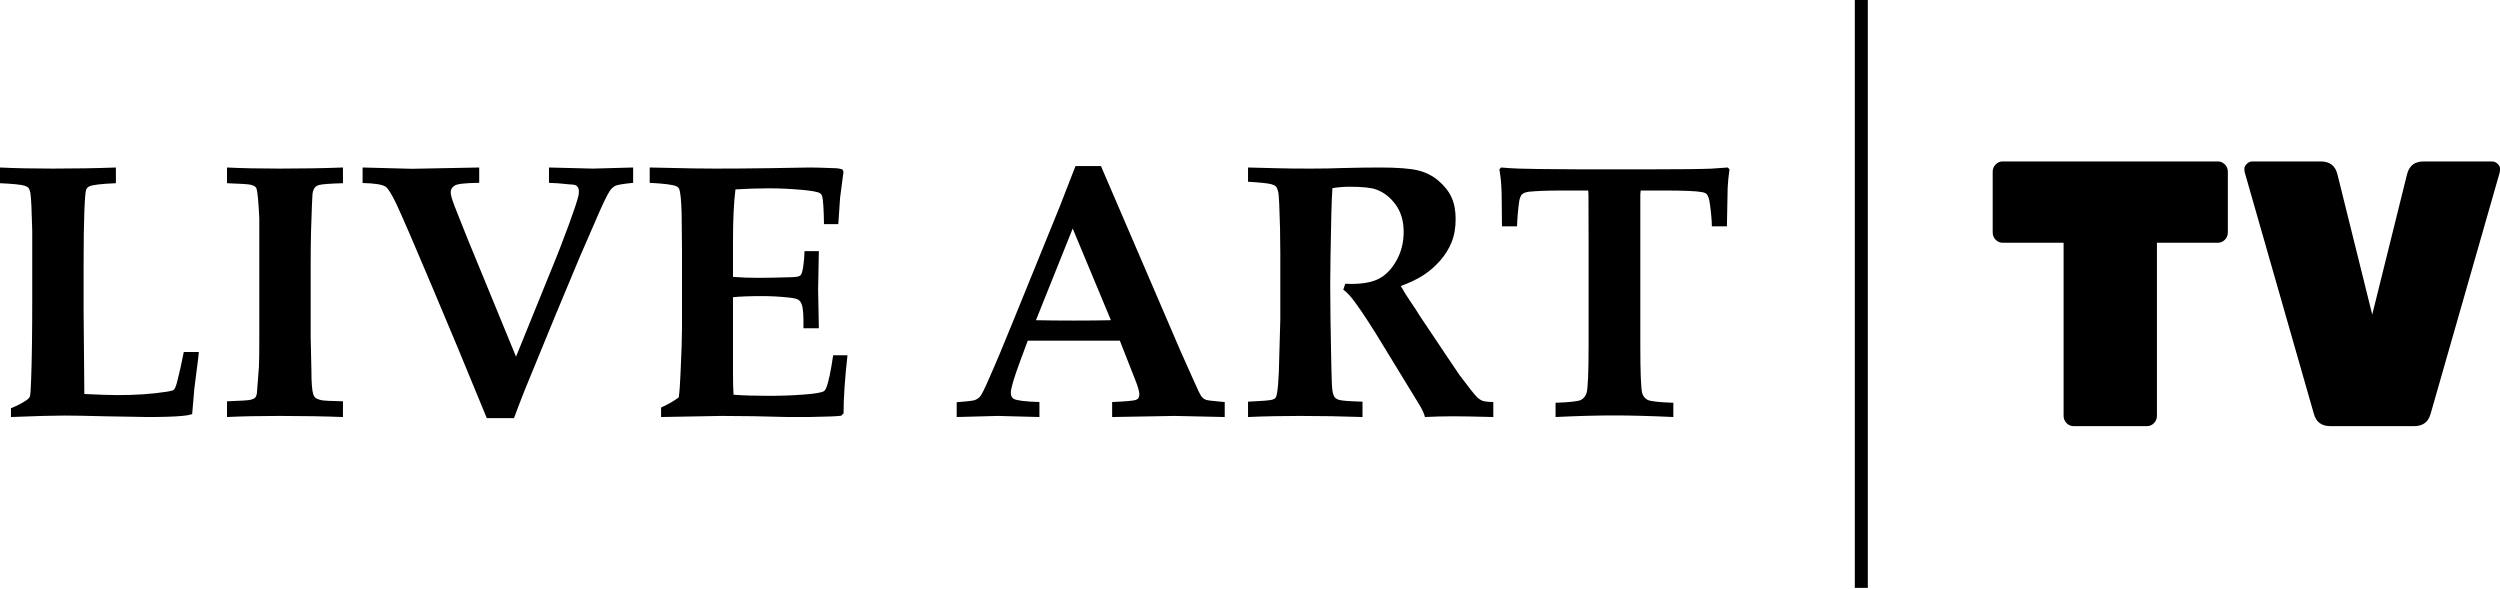
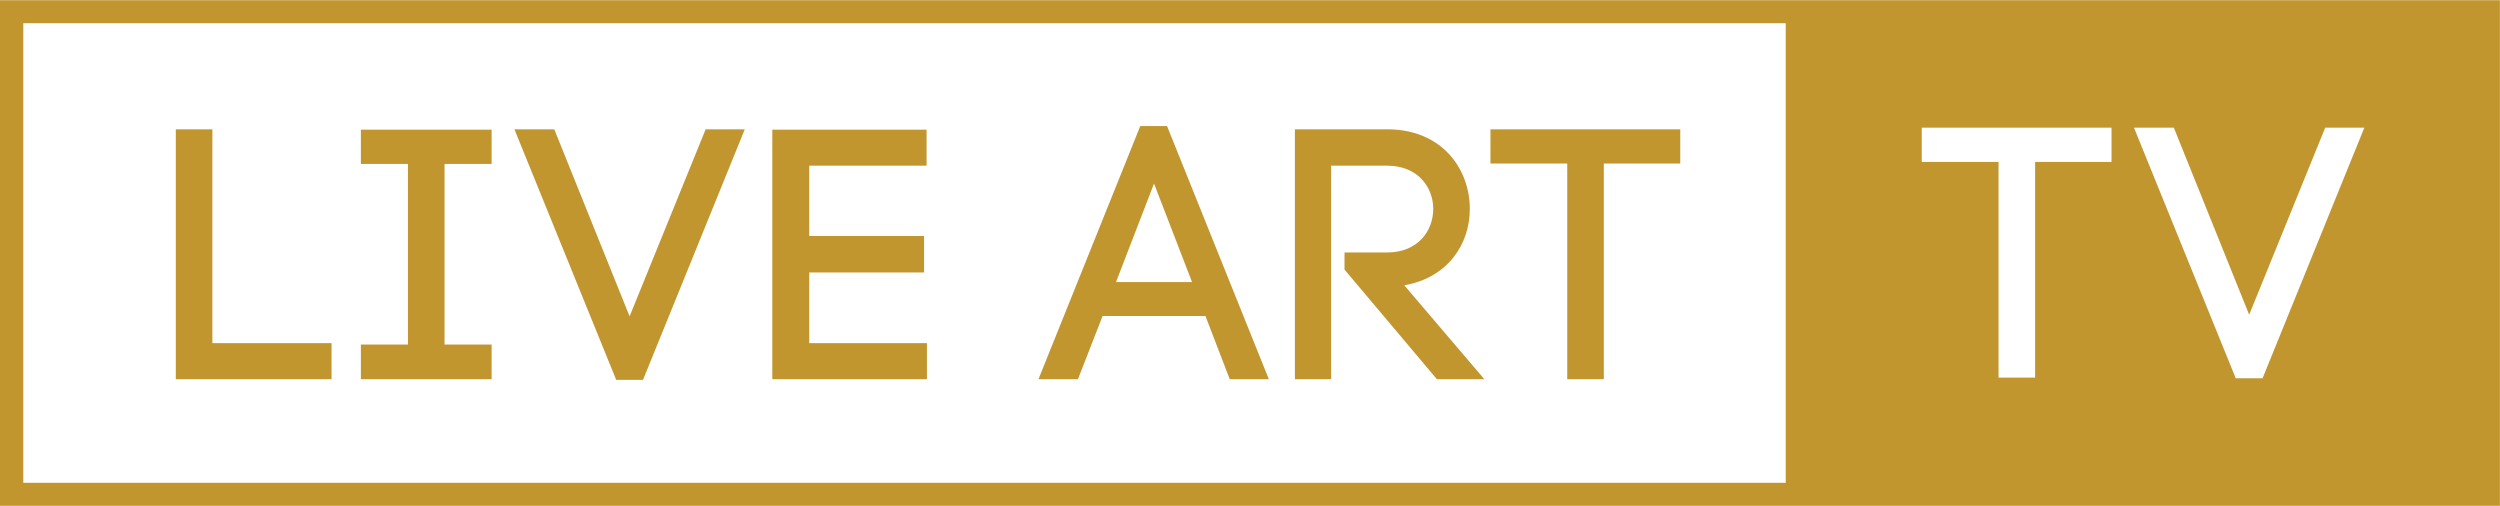
- <svg xmlns="http://www.w3.org/2000/svg" preserveAspectRatio="xMidYMid" width="340" height="80" viewBox="0 0 340 80">
+ <svg xmlns="http://www.w3.org/2000/svg" preserveAspectRatio="xMidYMid" width="168" height="34" viewBox="0 0 168 34">
  <defs>
    <style>

      .cls-2 {
-         fill: #000000;
+         fill: #c1962f;
      }
    </style>
  </defs>
-   <path d="M339.963,23.447 C339.963,23.447 330.569,56.257 330.569,56.257 C330.269,57.389 329.519,57.954 328.320,57.954 C328.320,57.954 316.927,57.954 316.927,57.954 C315.728,57.954 314.978,57.389 314.679,56.257 C314.679,56.257 305.285,23.447 305.285,23.447 C305.251,23.310 305.234,23.139 305.234,22.933 C305.234,22.728 305.342,22.513 305.559,22.290 C305.776,22.068 306.034,21.956 306.334,21.956 C306.334,21.956 315.628,21.956 315.628,21.956 C316.827,21.956 317.577,22.522 317.877,23.653 C317.877,23.653 322.624,42.783 322.624,42.783 C322.624,42.783 327.370,23.653 327.370,23.653 C327.670,22.522 328.420,21.956 329.620,21.956 C329.620,21.956 338.914,21.956 338.914,21.956 C339.214,21.956 339.472,22.068 339.688,22.290 C339.905,22.513 340.013,22.728 340.013,22.933 C340.013,23.139 339.996,23.310 339.963,23.447 ZM301.637,33.013 C301.637,33.013 293.342,33.013 293.342,33.013 C293.342,33.013 293.342,56.566 293.342,56.566 C293.342,56.943 293.208,57.268 292.942,57.543 C292.675,57.817 292.359,57.954 291.992,57.954 C291.992,57.954 281.999,57.954 281.999,57.954 C281.633,57.954 281.316,57.817 281.049,57.543 C280.783,57.268 280.650,56.943 280.650,56.566 C280.650,56.566 280.650,33.013 280.650,33.013 C280.650,33.013 272.355,33.013 272.355,33.013 C271.988,33.013 271.672,32.876 271.405,32.601 C271.139,32.327 271.006,32.001 271.006,31.624 C271.006,31.624 271.006,23.345 271.006,23.345 C271.006,22.967 271.139,22.642 271.405,22.367 C271.672,22.093 271.988,21.956 272.355,21.956 C272.355,21.956 301.637,21.956 301.637,21.956 C302.003,21.956 302.320,22.093 302.586,22.367 C302.853,22.642 302.986,22.967 302.986,23.345 C302.986,23.345 302.986,31.624 302.986,31.624 C302.986,32.001 302.853,32.327 302.586,32.601 C302.320,32.876 302.003,33.013 301.637,33.013 ZM252.255,-0.010 C252.255,-0.010 254.023,-0.010 254.023,-0.010 C254.023,-0.010 254.023,79.952 254.023,79.952 C254.023,79.952 252.255,79.952 252.255,79.952 C252.255,79.952 252.255,-0.010 252.255,-0.010 ZM234.860,30.780 C234.860,30.780 232.815,30.780 232.815,30.780 C232.798,29.885 232.706,28.874 232.548,27.748 C232.465,27.102 232.324,26.664 232.133,26.432 C232.016,26.283 231.792,26.183 231.451,26.125 C230.702,25.984 229.014,25.910 226.386,25.910 C226.386,25.910 223.133,25.910 223.133,25.910 C223.133,25.910 223.084,26.465 223.084,26.465 C223.084,26.465 223.084,26.979 223.084,26.979 C223.084,26.979 223.084,32.568 223.084,32.568 C223.084,32.568 223.084,47.134 223.084,47.134 C223.084,50.628 223.167,52.732 223.333,53.444 C223.450,53.866 223.691,54.173 224.065,54.380 C224.448,54.578 225.612,54.711 227.575,54.777 C227.575,54.777 227.575,56.715 227.575,56.715 C224.373,56.566 221.703,56.499 219.566,56.499 C217.262,56.499 214.592,56.566 211.557,56.715 C211.557,56.715 211.557,54.777 211.557,54.777 C213.511,54.711 214.667,54.578 215.033,54.380 C215.399,54.173 215.648,53.858 215.782,53.419 C215.957,52.723 216.048,50.628 216.048,47.134 C216.048,47.134 216.048,32.568 216.048,32.568 C216.048,28.734 216.040,26.697 216.031,26.465 C216.031,26.440 216.023,26.250 215.998,25.910 C215.998,25.910 212.530,25.910 212.530,25.910 C210.501,25.910 208.962,25.968 207.922,26.076 C207.490,26.134 207.182,26.258 206.999,26.423 C206.824,26.598 206.692,26.920 206.608,27.392 C206.450,28.535 206.350,29.670 206.317,30.780 C206.317,30.780 204.271,30.780 204.271,30.780 C204.271,30.780 204.222,26.357 204.222,26.357 C204.204,25.752 204.180,25.215 204.138,24.726 C204.097,24.246 204.022,23.674 203.922,23.028 C203.922,23.028 204.138,22.780 204.138,22.780 C204.887,22.846 205.685,22.896 206.534,22.929 C207.373,22.970 210.076,23.003 214.642,23.028 C214.642,23.028 224.490,23.028 224.490,23.028 C228.581,23.028 231.326,22.995 232.723,22.938 C233.455,22.896 234.203,22.846 234.969,22.780 C234.969,22.780 235.210,23.020 235.210,23.020 C235.077,23.972 234.993,24.817 234.961,25.563 C234.961,25.563 234.860,30.780 234.860,30.780 ZM193.792,56.715 C193.709,56.342 193.501,55.862 193.160,55.257 C193.160,55.257 188.311,47.316 188.311,47.316 C186.673,44.600 185.325,42.521 184.269,41.089 C183.720,40.327 183.197,39.764 182.689,39.391 C182.689,39.391 182.955,38.588 182.955,38.588 C183.329,38.605 183.604,38.613 183.787,38.613 C185.409,38.613 186.681,38.365 187.605,37.867 C188.536,37.362 189.309,36.534 189.941,35.392 C190.581,34.240 190.898,32.957 190.898,31.533 C190.898,30.059 190.532,28.825 189.808,27.831 C189.084,26.838 188.220,26.159 187.197,25.786 C186.515,25.521 185.284,25.397 183.521,25.397 C182.739,25.397 181.965,25.463 181.209,25.587 C181.158,26.159 181.109,27.359 181.059,29.206 C180.959,33.843 180.909,37.006 180.909,38.687 C180.909,41.370 180.959,45.022 181.059,49.635 C181.093,51.556 181.142,52.732 181.217,53.162 C181.292,53.593 181.400,53.883 181.524,54.032 C181.658,54.189 181.858,54.305 182.123,54.388 C182.481,54.495 183.545,54.578 185.301,54.628 C185.301,54.628 185.301,56.715 185.301,56.715 C182.489,56.616 179.661,56.566 176.817,56.566 C174.281,56.566 171.919,56.616 169.732,56.715 C169.732,56.715 169.732,54.628 169.732,54.628 C171.595,54.545 172.692,54.454 173.017,54.363 C173.224,54.297 173.382,54.214 173.466,54.106 C173.557,53.999 173.632,53.775 173.682,53.436 C173.790,52.807 173.873,51.846 173.923,50.554 C173.923,50.554 174.122,43.465 174.122,43.465 C174.122,43.465 174.122,34.373 174.122,34.373 C174.122,32.154 174.073,29.934 173.973,27.699 C173.940,26.813 173.882,26.225 173.798,25.943 C173.724,25.662 173.624,25.463 173.507,25.347 C173.399,25.239 173.200,25.140 172.925,25.057 C172.435,24.925 171.370,24.817 169.732,24.718 C169.732,24.718 169.732,22.780 169.732,22.780 C170.072,22.780 171.395,22.813 173.707,22.880 C174.763,22.912 176.268,22.929 178.215,22.929 C179.944,22.929 181.367,22.904 182.481,22.854 C184.627,22.805 186.357,22.780 187.654,22.780 C190.025,22.780 191.754,22.912 192.827,23.169 C193.900,23.426 194.832,23.898 195.638,24.585 C196.445,25.273 197.036,26.026 197.410,26.846 C197.784,27.666 197.967,28.643 197.967,29.777 C197.967,30.987 197.784,32.046 197.410,32.957 C197.036,33.868 196.512,34.705 195.846,35.458 C195.181,36.220 194.432,36.866 193.601,37.412 C192.777,37.950 191.746,38.447 190.507,38.895 C190.914,39.624 191.380,40.369 191.896,41.122 C192.420,41.884 192.719,42.339 192.802,42.505 C192.894,42.662 192.994,42.819 193.093,42.960 C193.093,42.960 196.869,48.599 196.869,48.599 C196.869,48.599 198.508,51.026 198.508,51.026 C199.722,52.640 200.471,53.585 200.753,53.883 C201.028,54.173 201.294,54.372 201.568,54.487 C201.834,54.595 202.342,54.661 203.090,54.678 C203.090,54.678 203.090,56.715 203.090,56.715 C200.603,56.648 198.807,56.616 197.684,56.616 C196.387,56.616 195.090,56.648 193.792,56.715 ZM151.251,56.715 C151.251,56.715 151.251,54.678 151.251,54.678 C153.056,54.595 154.121,54.504 154.453,54.396 C154.786,54.297 154.952,54.048 154.952,53.659 C154.952,53.254 154.770,52.591 154.395,51.672 C154.395,51.672 152.299,46.331 152.299,46.331 C152.299,46.331 139.774,46.331 139.774,46.331 C139.774,46.331 138.693,49.245 138.693,49.245 C137.878,51.456 137.470,52.848 137.470,53.419 C137.470,53.808 137.603,54.082 137.861,54.239 C138.252,54.471 139.416,54.612 141.362,54.678 C141.362,54.678 141.362,56.715 141.362,56.715 C141.362,56.715 135.716,56.566 135.716,56.566 C135.716,56.566 130.110,56.715 130.110,56.715 C130.110,56.715 130.110,54.703 130.110,54.703 C131.457,54.603 132.264,54.512 132.547,54.421 C132.821,54.330 133.062,54.173 133.270,53.949 C133.487,53.717 133.894,52.914 134.493,51.523 C135.391,49.510 136.481,46.910 137.770,43.722 C137.770,43.722 144.124,28.096 144.124,28.096 C144.124,28.096 146.270,22.581 146.270,22.581 C146.270,22.581 149.729,22.581 149.729,22.581 C149.729,22.581 160.624,47.912 160.624,47.912 C160.624,47.912 162.296,51.647 162.296,51.647 C162.870,52.956 163.236,53.709 163.394,53.915 C163.560,54.114 163.735,54.255 163.926,54.338 C164.143,54.437 164.658,54.512 165.490,54.578 C165.731,54.595 166.089,54.628 166.562,54.678 C166.562,54.678 166.562,56.715 166.562,56.715 C166.562,56.715 159.793,56.566 159.793,56.566 C159.793,56.566 151.251,56.715 151.251,56.715 ZM145.887,31.078 C145.887,31.078 140.889,43.548 140.889,43.548 C142.394,43.582 144.124,43.598 146.070,43.598 C147.966,43.598 149.638,43.582 151.085,43.548 C151.085,43.548 145.887,31.078 145.887,31.078 ZM99.762,53.684 C101.134,53.784 102.706,53.833 104.494,53.833 C106.216,53.833 107.821,53.775 109.318,53.659 C110.807,53.552 111.722,53.394 112.046,53.204 C112.171,53.121 112.279,52.972 112.362,52.765 C112.670,52.020 112.986,50.537 113.310,48.318 C113.310,48.318 115.256,48.318 115.256,48.318 C114.899,51.523 114.724,54.156 114.724,56.226 C114.724,56.226 114.400,56.541 114.400,56.541 C113.950,56.590 113.460,56.624 112.944,56.640 C111.431,56.690 110.441,56.715 109.967,56.715 C109.967,56.715 107.139,56.715 107.139,56.715 C103.829,56.616 100.802,56.566 98.074,56.566 C97.666,56.566 94.947,56.616 89.907,56.715 C89.907,56.715 89.907,55.423 89.907,55.423 C90.905,54.968 91.703,54.512 92.310,54.040 C92.410,53.345 92.494,52.260 92.551,50.785 C92.684,47.979 92.751,45.933 92.751,44.649 C92.751,44.649 92.751,33.744 92.751,33.744 C92.751,33.321 92.735,31.748 92.701,29.015 C92.651,27.186 92.535,26.068 92.352,25.670 C92.269,25.504 92.144,25.388 91.978,25.331 C91.520,25.115 90.314,24.966 88.360,24.866 C88.360,24.866 88.360,22.780 88.360,22.780 C88.360,22.780 94.323,22.904 94.323,22.904 C95.321,22.920 96.303,22.929 97.259,22.929 C99.479,22.929 101.966,22.912 104.719,22.871 C104.719,22.871 110.167,22.780 110.167,22.780 C110.757,22.780 111.947,22.813 113.743,22.880 C113.901,22.880 114.175,22.929 114.549,23.028 C114.549,23.028 114.716,23.351 114.716,23.351 C114.716,23.351 114.250,26.912 114.250,26.912 C114.233,27.177 114.158,28.369 114.009,30.481 C114.009,30.481 112.063,30.481 112.063,30.481 C112.030,28.436 111.947,27.177 111.822,26.705 C111.771,26.515 111.664,26.374 111.506,26.274 C111.223,26.084 110.341,25.927 108.861,25.803 C107.372,25.678 105.967,25.612 104.628,25.612 C103.064,25.612 101.525,25.662 100.020,25.761 C99.795,27.583 99.687,29.901 99.687,32.700 C99.687,32.700 99.687,37.660 99.687,37.660 C100.802,37.743 101.950,37.785 103.131,37.785 C104.387,37.785 105.933,37.752 107.788,37.694 C108.220,37.677 108.528,37.636 108.686,37.553 C108.803,37.512 108.894,37.437 108.952,37.330 C109.052,37.172 109.143,36.849 109.227,36.344 C109.335,35.615 109.402,34.886 109.418,34.158 C109.418,34.158 111.364,34.158 111.364,34.158 C111.364,34.158 111.264,39.408 111.264,39.408 C111.264,39.408 111.364,44.641 111.364,44.641 C111.364,44.641 109.268,44.641 109.268,44.641 C109.301,43.010 109.227,41.950 109.052,41.445 C108.935,41.114 108.769,40.890 108.561,40.758 C108.354,40.625 107.854,40.518 107.072,40.443 C105.908,40.327 104.769,40.269 103.663,40.269 C102.016,40.269 100.694,40.319 99.687,40.418 C99.687,40.418 99.687,50.720 99.687,50.720 C99.687,51.887 99.712,52.872 99.762,53.684 ZM83.694,25.264 C83.420,25.405 83.178,25.620 82.962,25.910 C82.580,26.465 81.864,27.955 80.825,30.407 C80.825,30.407 78.862,34.919 78.862,34.919 C78.862,34.919 75.594,42.745 75.594,42.745 C75.594,42.745 71.369,53.038 71.369,53.038 C70.820,54.429 70.329,55.704 69.904,56.864 C69.904,56.864 66.204,56.864 66.204,56.864 C66.204,56.864 62.220,47.208 62.220,47.208 C62.220,47.208 58.769,38.986 58.769,38.986 C56.398,33.354 54.784,29.628 53.936,27.798 C53.287,26.440 52.797,25.645 52.456,25.397 C51.998,25.090 50.951,24.925 49.312,24.892 C49.312,24.892 49.312,22.780 49.312,22.780 C53.321,22.896 55.567,22.954 56.032,22.954 C56.032,22.954 65.172,22.780 65.172,22.780 C65.172,22.780 65.172,24.866 65.172,24.866 C63.317,24.884 62.204,25.007 61.846,25.231 C61.480,25.463 61.296,25.761 61.296,26.134 C61.296,26.332 61.338,26.572 61.421,26.870 C61.579,27.418 61.954,28.419 62.552,29.877 C62.552,29.877 63.833,33.090 63.833,33.090 C63.891,33.214 63.950,33.363 64.025,33.537 C64.025,33.537 70.179,48.509 70.179,48.509 C70.179,48.509 75.594,35.168 75.594,35.168 C75.743,34.845 76.333,33.305 77.365,30.548 C78.080,28.602 78.504,27.310 78.654,26.672 C78.704,26.482 78.729,26.283 78.729,26.092 C78.729,25.811 78.679,25.604 78.596,25.471 C78.504,25.331 78.388,25.231 78.238,25.165 C78.122,25.123 77.822,25.090 77.340,25.065 C76.309,24.950 75.410,24.884 74.662,24.866 C74.662,24.866 74.662,22.780 74.662,22.780 C74.662,22.780 80.650,22.929 80.650,22.929 C80.650,22.929 86.106,22.780 86.106,22.780 C86.106,22.780 86.106,24.866 86.106,24.866 C84.775,24.999 83.977,25.132 83.694,25.264 ZM30.873,56.715 C30.873,56.715 30.873,54.578 30.873,54.578 C32.720,54.512 33.793,54.446 34.084,54.372 C34.383,54.297 34.583,54.205 34.691,54.090 C34.807,53.982 34.882,53.792 34.932,53.535 C34.949,53.403 35.048,52.185 35.215,49.875 C35.248,49.063 35.265,47.804 35.265,46.090 C35.265,46.090 35.265,35.954 35.265,35.954 C35.265,32.700 35.265,30.622 35.265,29.719 C35.165,27.616 35.048,26.324 34.932,25.835 C34.899,25.645 34.824,25.496 34.699,25.388 C34.583,25.281 34.375,25.198 34.075,25.123 C33.776,25.049 32.712,24.983 30.873,24.916 C30.873,24.916 30.873,22.780 30.873,22.780 C32.945,22.880 35.323,22.929 38.026,22.929 C41.103,22.929 43.981,22.880 46.642,22.780 C46.642,22.780 46.642,24.916 46.642,24.916 C44.871,24.966 43.790,25.049 43.407,25.156 C43.149,25.223 42.958,25.339 42.817,25.513 C42.675,25.678 42.567,25.960 42.501,26.349 C42.467,26.639 42.400,28.345 42.301,31.466 C42.268,32.858 42.251,34.415 42.251,36.145 C42.251,36.145 42.251,45.916 42.251,45.916 C42.251,45.916 42.351,50.355 42.351,50.355 C42.351,52.020 42.434,53.105 42.600,53.609 C42.667,53.833 42.783,54.007 42.941,54.131 C43.099,54.247 43.349,54.346 43.690,54.421 C44.031,54.495 45.012,54.545 46.642,54.578 C46.642,54.578 46.642,56.715 46.642,56.715 C43.981,56.616 41.095,56.566 38.001,56.566 C35.257,56.566 32.878,56.616 30.873,56.715 ZM26.432,52.839 C26.432,52.839 26.133,56.325 26.133,56.325 C25.667,56.458 25.210,56.541 24.769,56.566 C23.713,56.665 22.149,56.715 20.087,56.715 C19.762,56.715 17.850,56.682 14.348,56.616 C11.729,56.549 9.874,56.516 8.785,56.516 C7.213,56.516 4.776,56.582 1.490,56.715 C1.490,56.715 1.490,55.522 1.490,55.522 C2.364,55.166 3.087,54.785 3.669,54.380 C3.861,54.231 3.994,54.082 4.060,53.941 C4.127,53.792 4.185,53.021 4.235,51.622 C4.335,48.881 4.385,45.204 4.385,40.592 C4.385,35.590 4.385,32.535 4.385,31.417 C4.318,28.602 4.235,26.879 4.135,26.250 C4.068,25.927 3.985,25.703 3.886,25.571 C3.778,25.438 3.595,25.339 3.337,25.256 C2.888,25.107 1.773,24.999 -0.007,24.916 C-0.007,24.916 -0.007,22.780 -0.007,22.780 C2.064,22.880 4.452,22.929 7.171,22.929 C10.215,22.929 13.084,22.880 15.762,22.780 C15.762,22.780 15.762,24.916 15.762,24.916 C13.758,24.999 12.552,25.140 12.128,25.355 C11.937,25.446 11.795,25.604 11.712,25.827 C11.620,26.042 11.537,27.037 11.470,28.800 C11.404,30.564 11.371,32.824 11.371,35.590 C11.371,35.590 11.371,36.121 11.371,36.121 C11.371,36.121 11.371,42.381 11.371,42.381 C11.371,42.381 11.470,53.585 11.470,53.585 C13.583,53.684 15.089,53.734 16.003,53.734 C18.490,53.734 20.677,53.585 22.582,53.286 C23.164,53.204 23.522,53.113 23.655,52.996 C23.780,52.881 23.921,52.549 24.071,52.003 C24.411,50.686 24.720,49.312 24.994,47.871 C24.994,47.871 27.040,47.871 27.040,47.871 C27.040,47.871 26.965,48.649 26.965,48.649 C26.965,48.649 26.432,52.839 26.432,52.839 Z" id="path-1" class="cls-2" fill-rule="evenodd" />
+   <path d="M121.569,33.988 C121.569,33.988 120.001,33.988 120.001,33.988 C120.001,33.988 -0.001,33.988 -0.001,33.988 C-0.001,33.988 -0.001,0.012 -0.001,0.012 C-0.001,0.012 120.001,0.012 120.001,0.012 C120.001,0.012 121.569,0.012 121.569,0.012 C121.569,0.012 167.994,0.012 167.994,0.012 C167.994,0.012 167.994,33.988 167.994,33.988 C167.994,33.988 121.569,33.988 121.569,33.988 ZM120.001,1.558 C120.001,1.558 1.566,1.558 1.566,1.558 C1.566,1.558 1.566,32.442 1.566,32.442 C1.566,32.442 120.001,32.442 120.001,32.442 C120.001,32.442 120.001,1.558 120.001,1.558 ZM141.895,8.581 C141.895,8.581 129.142,8.581 129.142,8.581 C129.142,8.581 129.142,10.884 129.142,10.884 C129.142,10.884 134.302,10.884 134.302,10.884 C134.302,10.884 134.302,25.373 134.302,25.373 C134.302,25.373 136.760,25.373 136.760,25.373 C136.760,25.373 136.760,10.884 136.760,10.884 C136.760,10.884 141.895,10.884 141.895,10.884 C141.895,10.884 141.895,8.581 141.895,8.581 ZM156.254,8.581 C156.254,8.581 151.144,21.150 151.144,21.150 C151.144,21.150 146.082,8.581 146.082,8.581 C146.082,8.581 143.404,8.581 143.404,8.581 C143.404,8.581 150.243,25.421 150.243,25.421 C150.243,25.421 152.044,25.421 152.044,25.421 C152.044,25.421 158.883,8.581 158.883,8.581 C158.883,8.581 156.254,8.581 156.254,8.581 ZM14.272,23.057 C14.272,23.057 22.280,23.057 22.280,23.057 C22.280,23.057 22.280,25.480 22.280,25.480 C22.280,25.480 11.814,25.480 11.814,25.480 C11.814,25.480 11.814,8.689 11.814,8.689 C11.814,8.689 14.272,8.689 14.272,8.689 C14.272,8.689 14.272,23.057 14.272,23.057 ZM33.037,11.015 C33.037,11.015 29.873,11.015 29.873,11.015 C29.873,11.015 29.873,23.153 29.873,23.153 C29.873,23.153 33.037,23.153 33.037,23.153 C33.037,23.153 33.037,25.480 33.037,25.480 C33.037,25.480 24.251,25.480 24.251,25.480 C24.251,25.480 24.251,23.153 24.251,23.153 C24.251,23.153 27.415,23.153 27.415,23.153 C27.415,23.153 27.415,11.015 27.415,11.015 C27.415,11.015 24.251,11.015 24.251,11.015 C24.251,11.015 24.251,8.713 24.251,8.713 C24.251,8.713 33.037,8.713 33.037,8.713 C33.037,8.713 33.037,11.015 33.037,11.015 ZM42.309,21.258 C42.309,21.258 47.420,8.689 47.420,8.689 C47.420,8.689 50.049,8.689 50.049,8.689 C50.049,8.689 43.210,25.528 43.210,25.528 C43.210,25.528 41.409,25.528 41.409,25.528 C41.409,25.528 34.570,8.689 34.570,8.689 C34.570,8.689 37.247,8.689 37.247,8.689 C37.247,8.689 42.309,21.258 42.309,21.258 ZM62.266,11.135 C62.266,11.135 54.381,11.135 54.381,11.135 C54.381,11.135 54.381,15.861 54.381,15.861 C54.381,15.861 62.096,15.861 62.096,15.861 C62.096,15.861 62.096,18.308 62.096,18.308 C62.096,18.308 54.381,18.308 54.381,18.308 C54.381,18.308 54.381,23.057 54.381,23.057 C54.381,23.057 62.290,23.057 62.290,23.057 C62.290,23.057 62.290,25.480 62.290,25.480 C62.290,25.480 51.898,25.480 51.898,25.480 C51.898,25.480 51.898,8.713 51.898,8.713 C51.898,8.713 62.266,8.713 62.266,8.713 C62.266,8.713 62.266,11.135 62.266,11.135 ZM78.426,8.473 C78.426,8.473 85.265,25.480 85.265,25.480 C85.265,25.480 82.637,25.480 82.637,25.480 C82.637,25.480 81.006,21.234 81.006,21.234 C81.006,21.234 74.094,21.234 74.094,21.234 C74.094,21.234 72.439,25.480 72.439,25.480 C72.439,25.480 69.786,25.480 69.786,25.480 C69.786,25.480 76.625,8.473 76.625,8.473 C76.625,8.473 78.426,8.473 78.426,8.473 ZM80.105,18.956 C80.105,18.956 77.550,12.335 77.550,12.335 C77.550,12.335 74.995,18.956 74.995,18.956 C74.995,18.956 80.105,18.956 80.105,18.956 ZM98.772,14.038 C98.772,16.413 97.288,18.667 94.367,19.171 C94.367,19.171 99.746,25.480 99.746,25.480 C99.746,25.480 96.557,25.480 96.557,25.480 C96.557,25.480 90.351,18.116 90.351,18.116 C90.351,18.116 90.351,16.965 90.351,16.965 C90.351,16.965 93.223,16.965 93.223,16.965 C95.292,16.965 96.314,15.501 96.314,14.038 C96.314,12.599 95.292,11.135 93.223,11.135 C93.223,11.135 89.451,11.135 89.451,11.135 C89.451,11.135 89.451,25.480 89.451,25.480 C89.451,25.480 87.017,25.480 87.017,25.480 C87.017,25.480 87.017,8.689 87.017,8.689 C87.017,8.689 93.223,8.689 93.223,8.689 C96.922,8.689 98.772,11.375 98.772,14.038 ZM112.913,10.991 C112.913,10.991 107.777,10.991 107.777,10.991 C107.777,10.991 107.777,25.480 107.777,25.480 C107.777,25.480 105.319,25.480 105.319,25.480 C105.319,25.480 105.319,10.991 105.319,10.991 C105.319,10.991 100.159,10.991 100.159,10.991 C100.159,10.991 100.159,8.689 100.159,8.689 C100.159,8.689 112.913,8.689 112.913,8.689 C112.913,8.689 112.913,10.991 112.913,10.991 Z" id="path-1" class="cls-2" fill-rule="evenodd" />
</svg>
